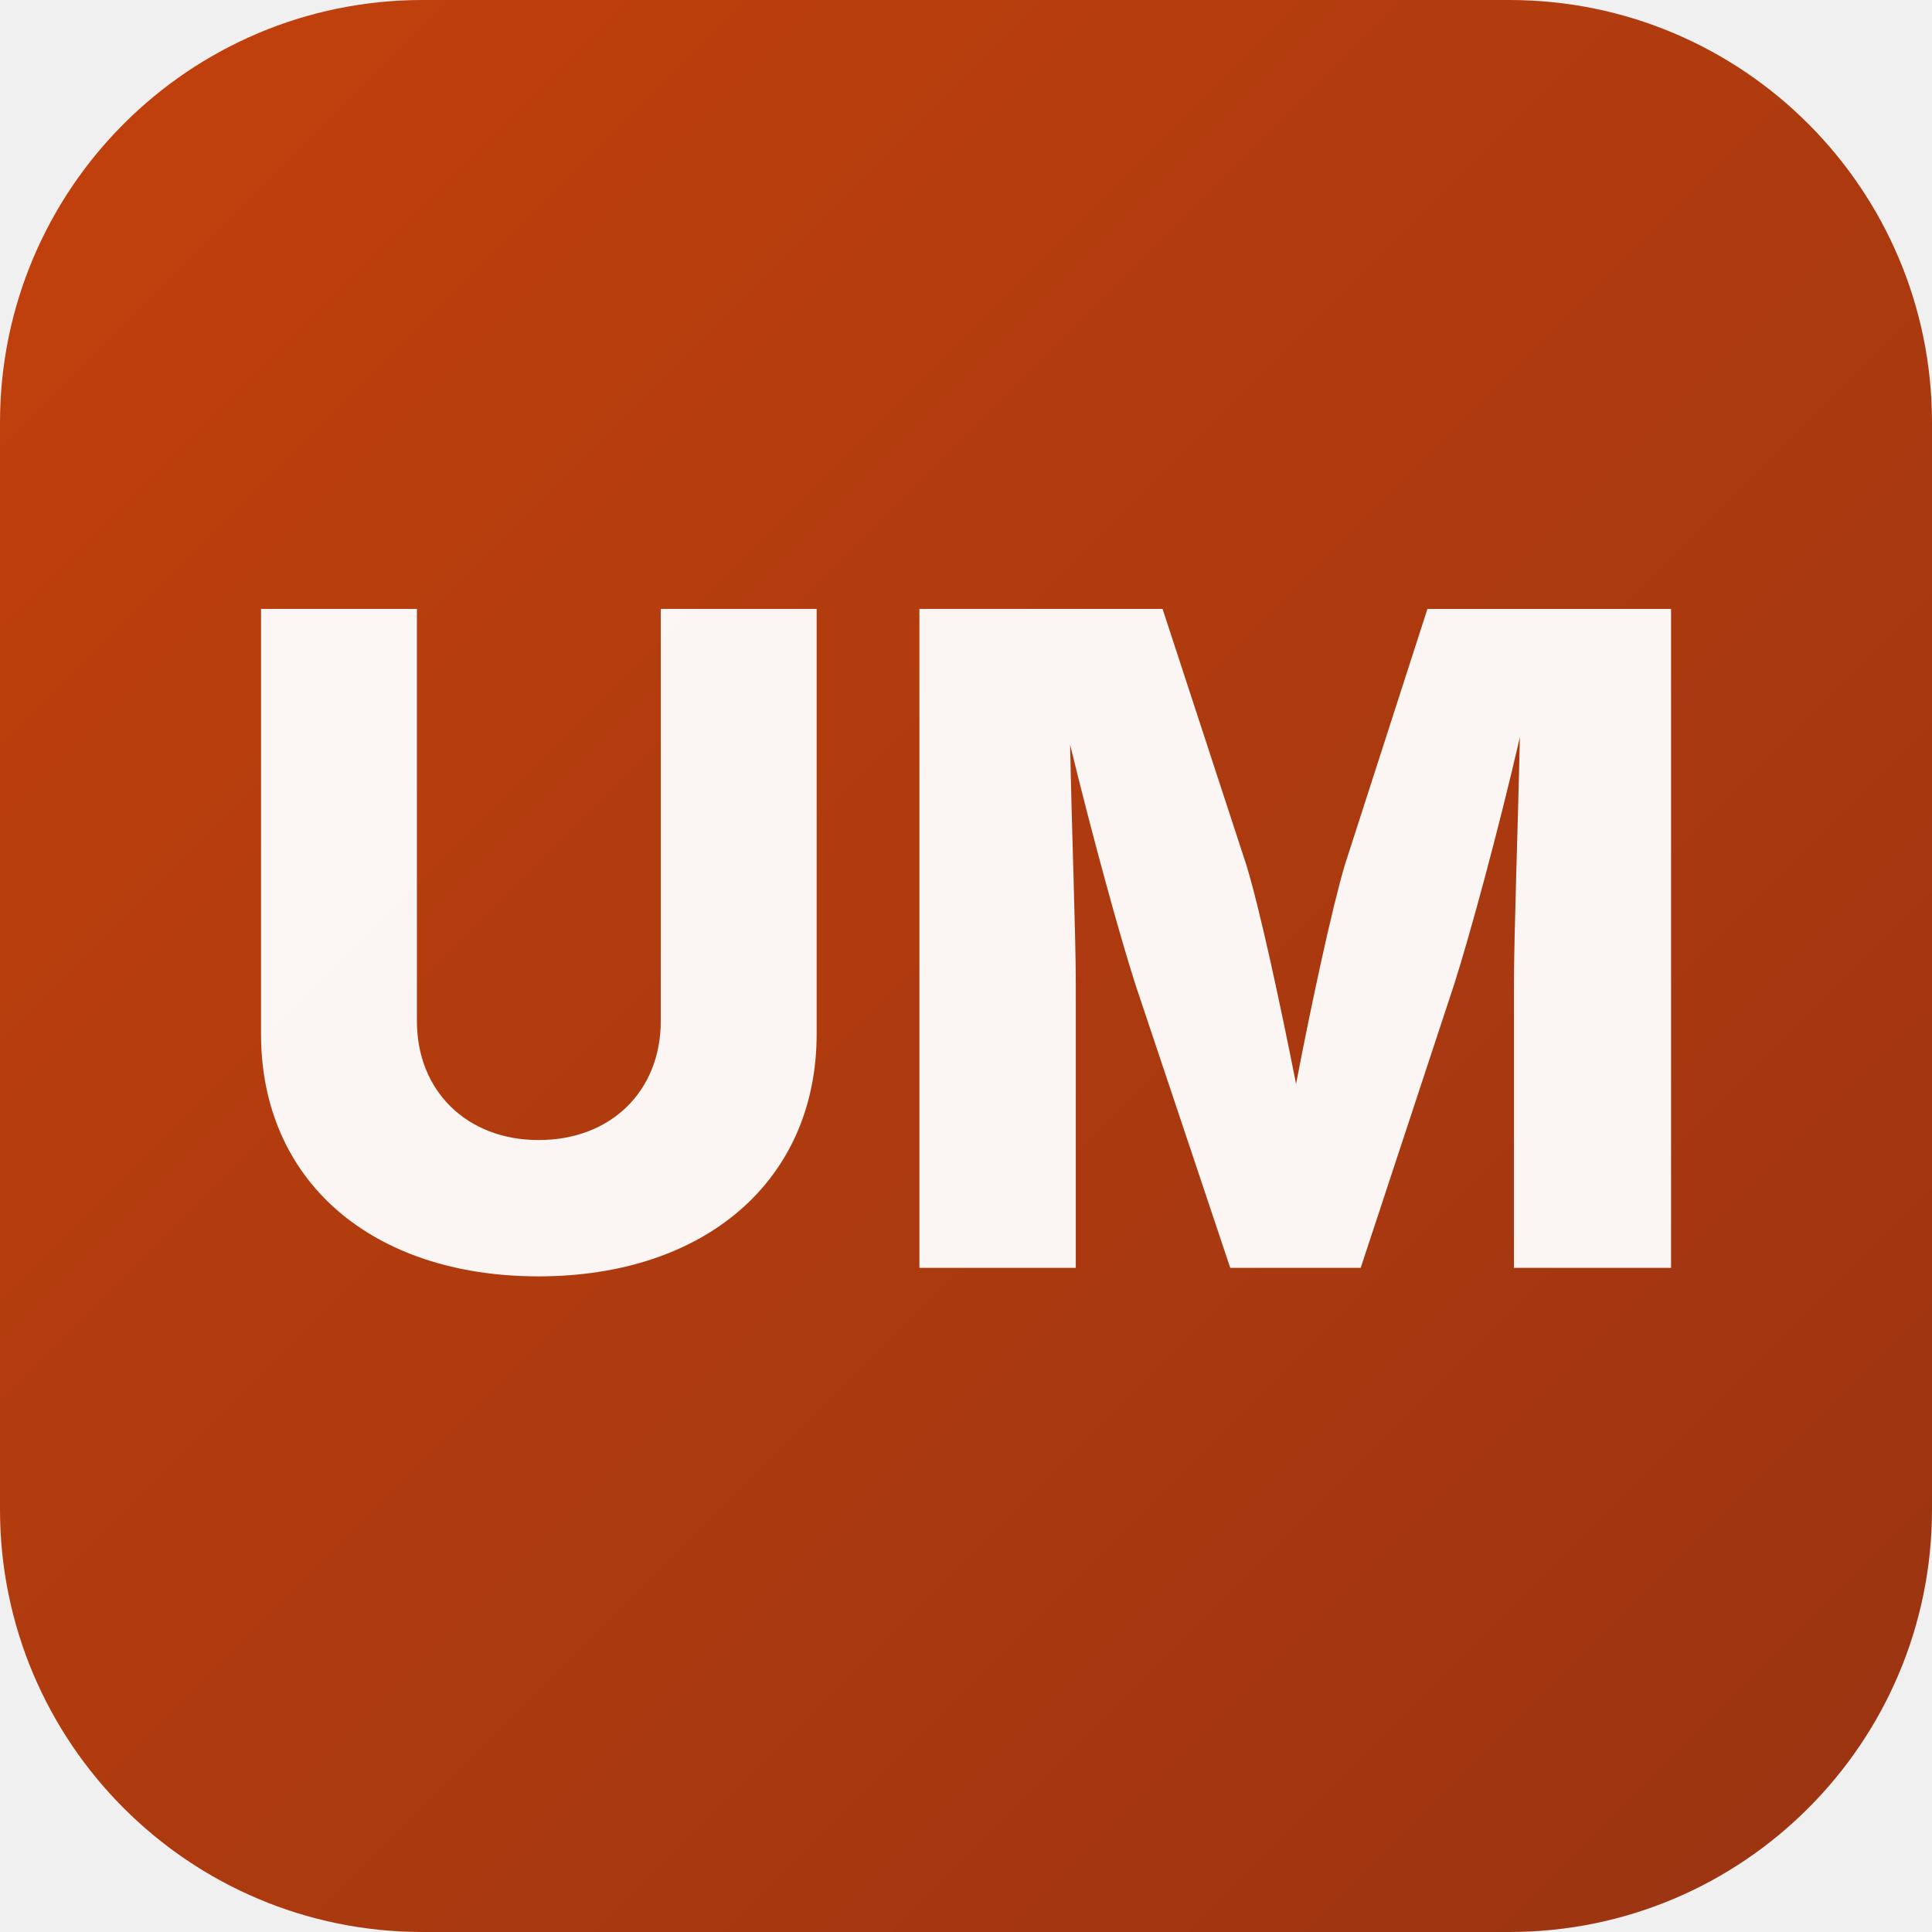
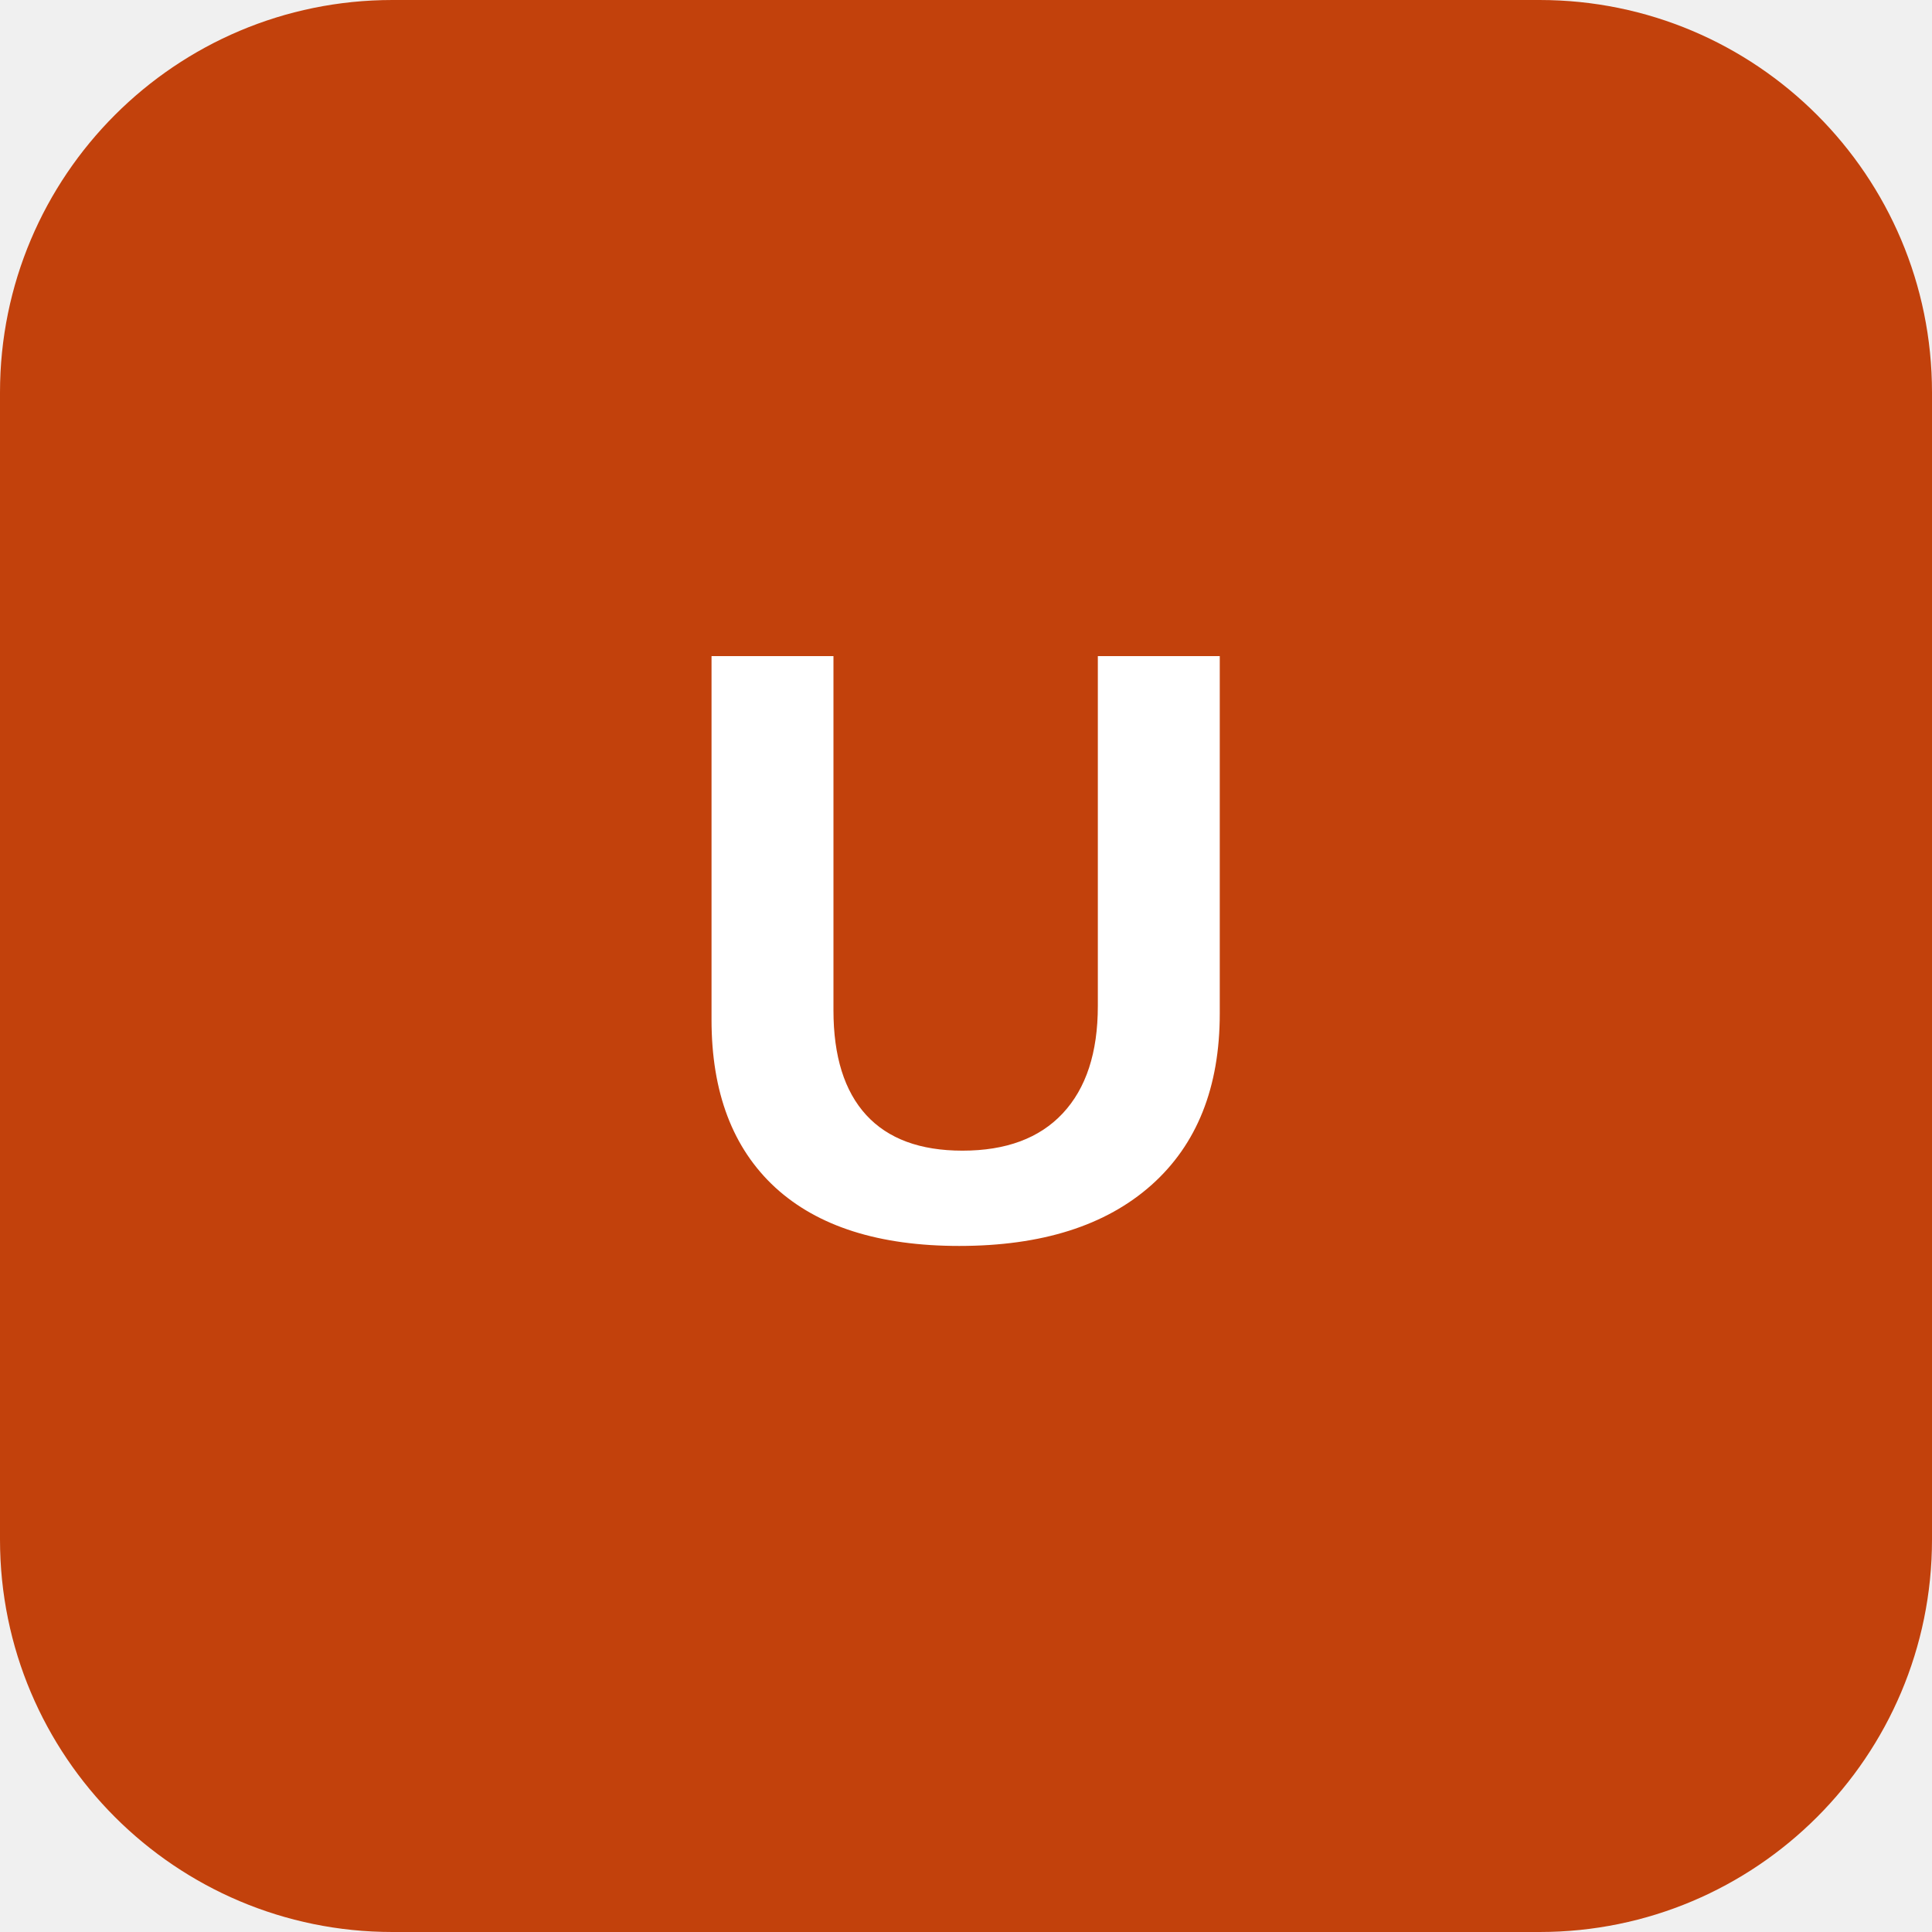
- <svg xmlns="http://www.w3.org/2000/svg" width="128" height="128" viewBox="0 0 128 128" fill="none">
-   <defs>
-     <linearGradient id="g" x1="0" y1="0" x2="128" y2="128" gradientUnits="userSpaceOnUse">
-       <stop stop-color="#C2410C" />
-       <stop offset="1" stop-color="#9A3412" />
-     </linearGradient>
-   </defs>
-   <rect width="128" height="128" rx="28" fill="url(#g)" />
-   <text x="64" y="84" text-anchor="middle" font-family="system-ui,-apple-system,sans-serif" font-weight="800" font-size="60" fill="white" opacity="0.95">UM</text>
+ <svg xmlns="http://www.w3.org/2000/svg" width="128" height="128" viewBox="0 0 128 128">
+   <rect width="128" height="128" rx="26" fill="#c2410c" />
+   <text x="64" y="82" text-anchor="middle" font-family="'SF Pro Display','Helvetica Neue',Arial,sans-serif" font-weight="700" font-size="56" fill="white">U</text>
</svg>
